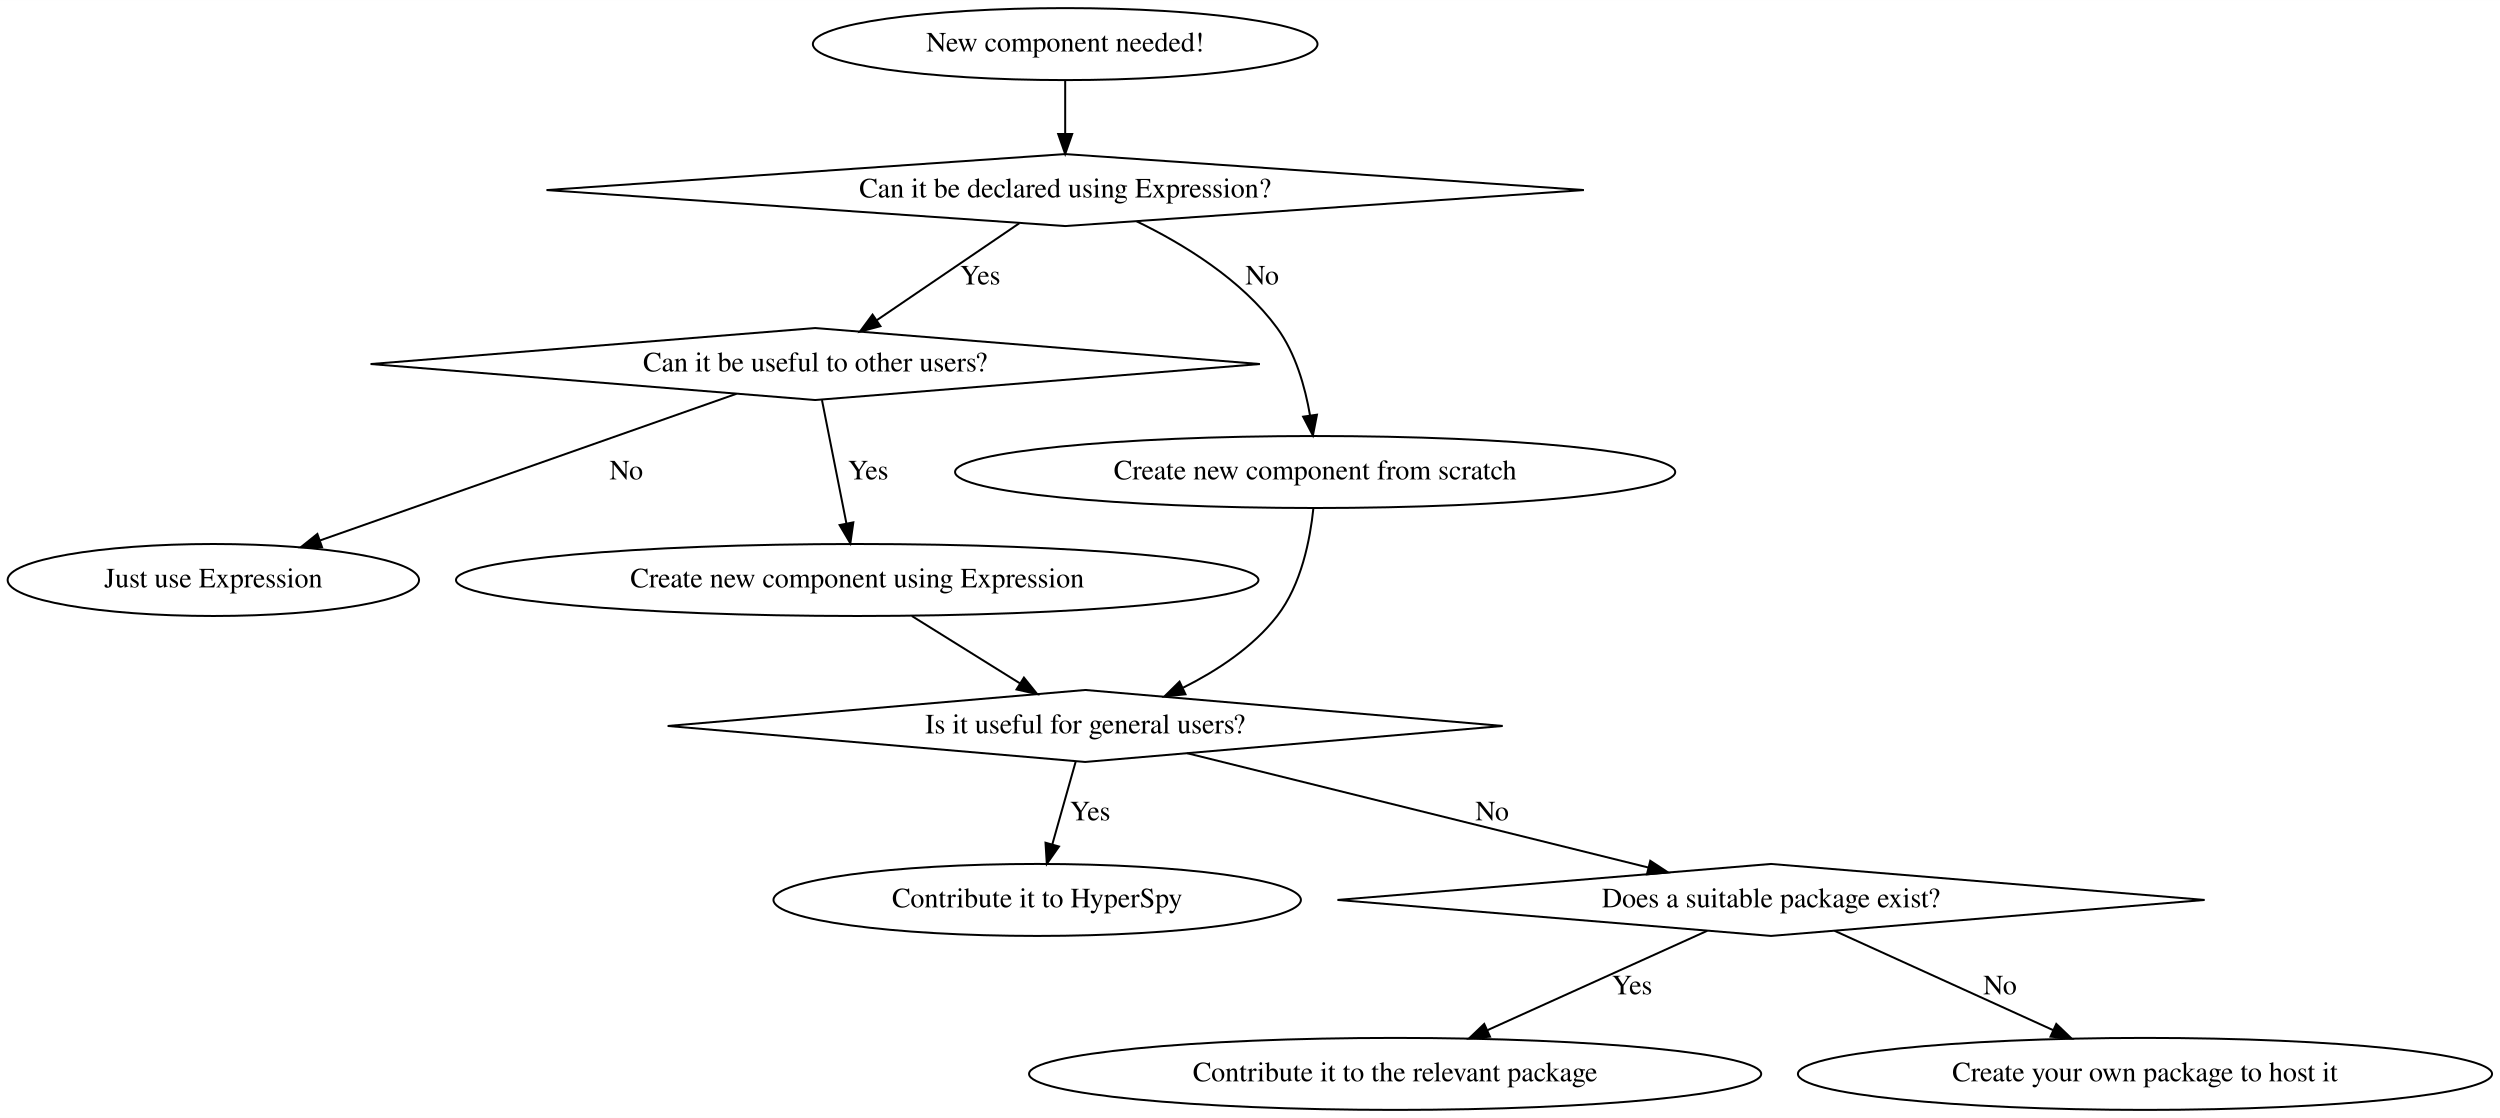
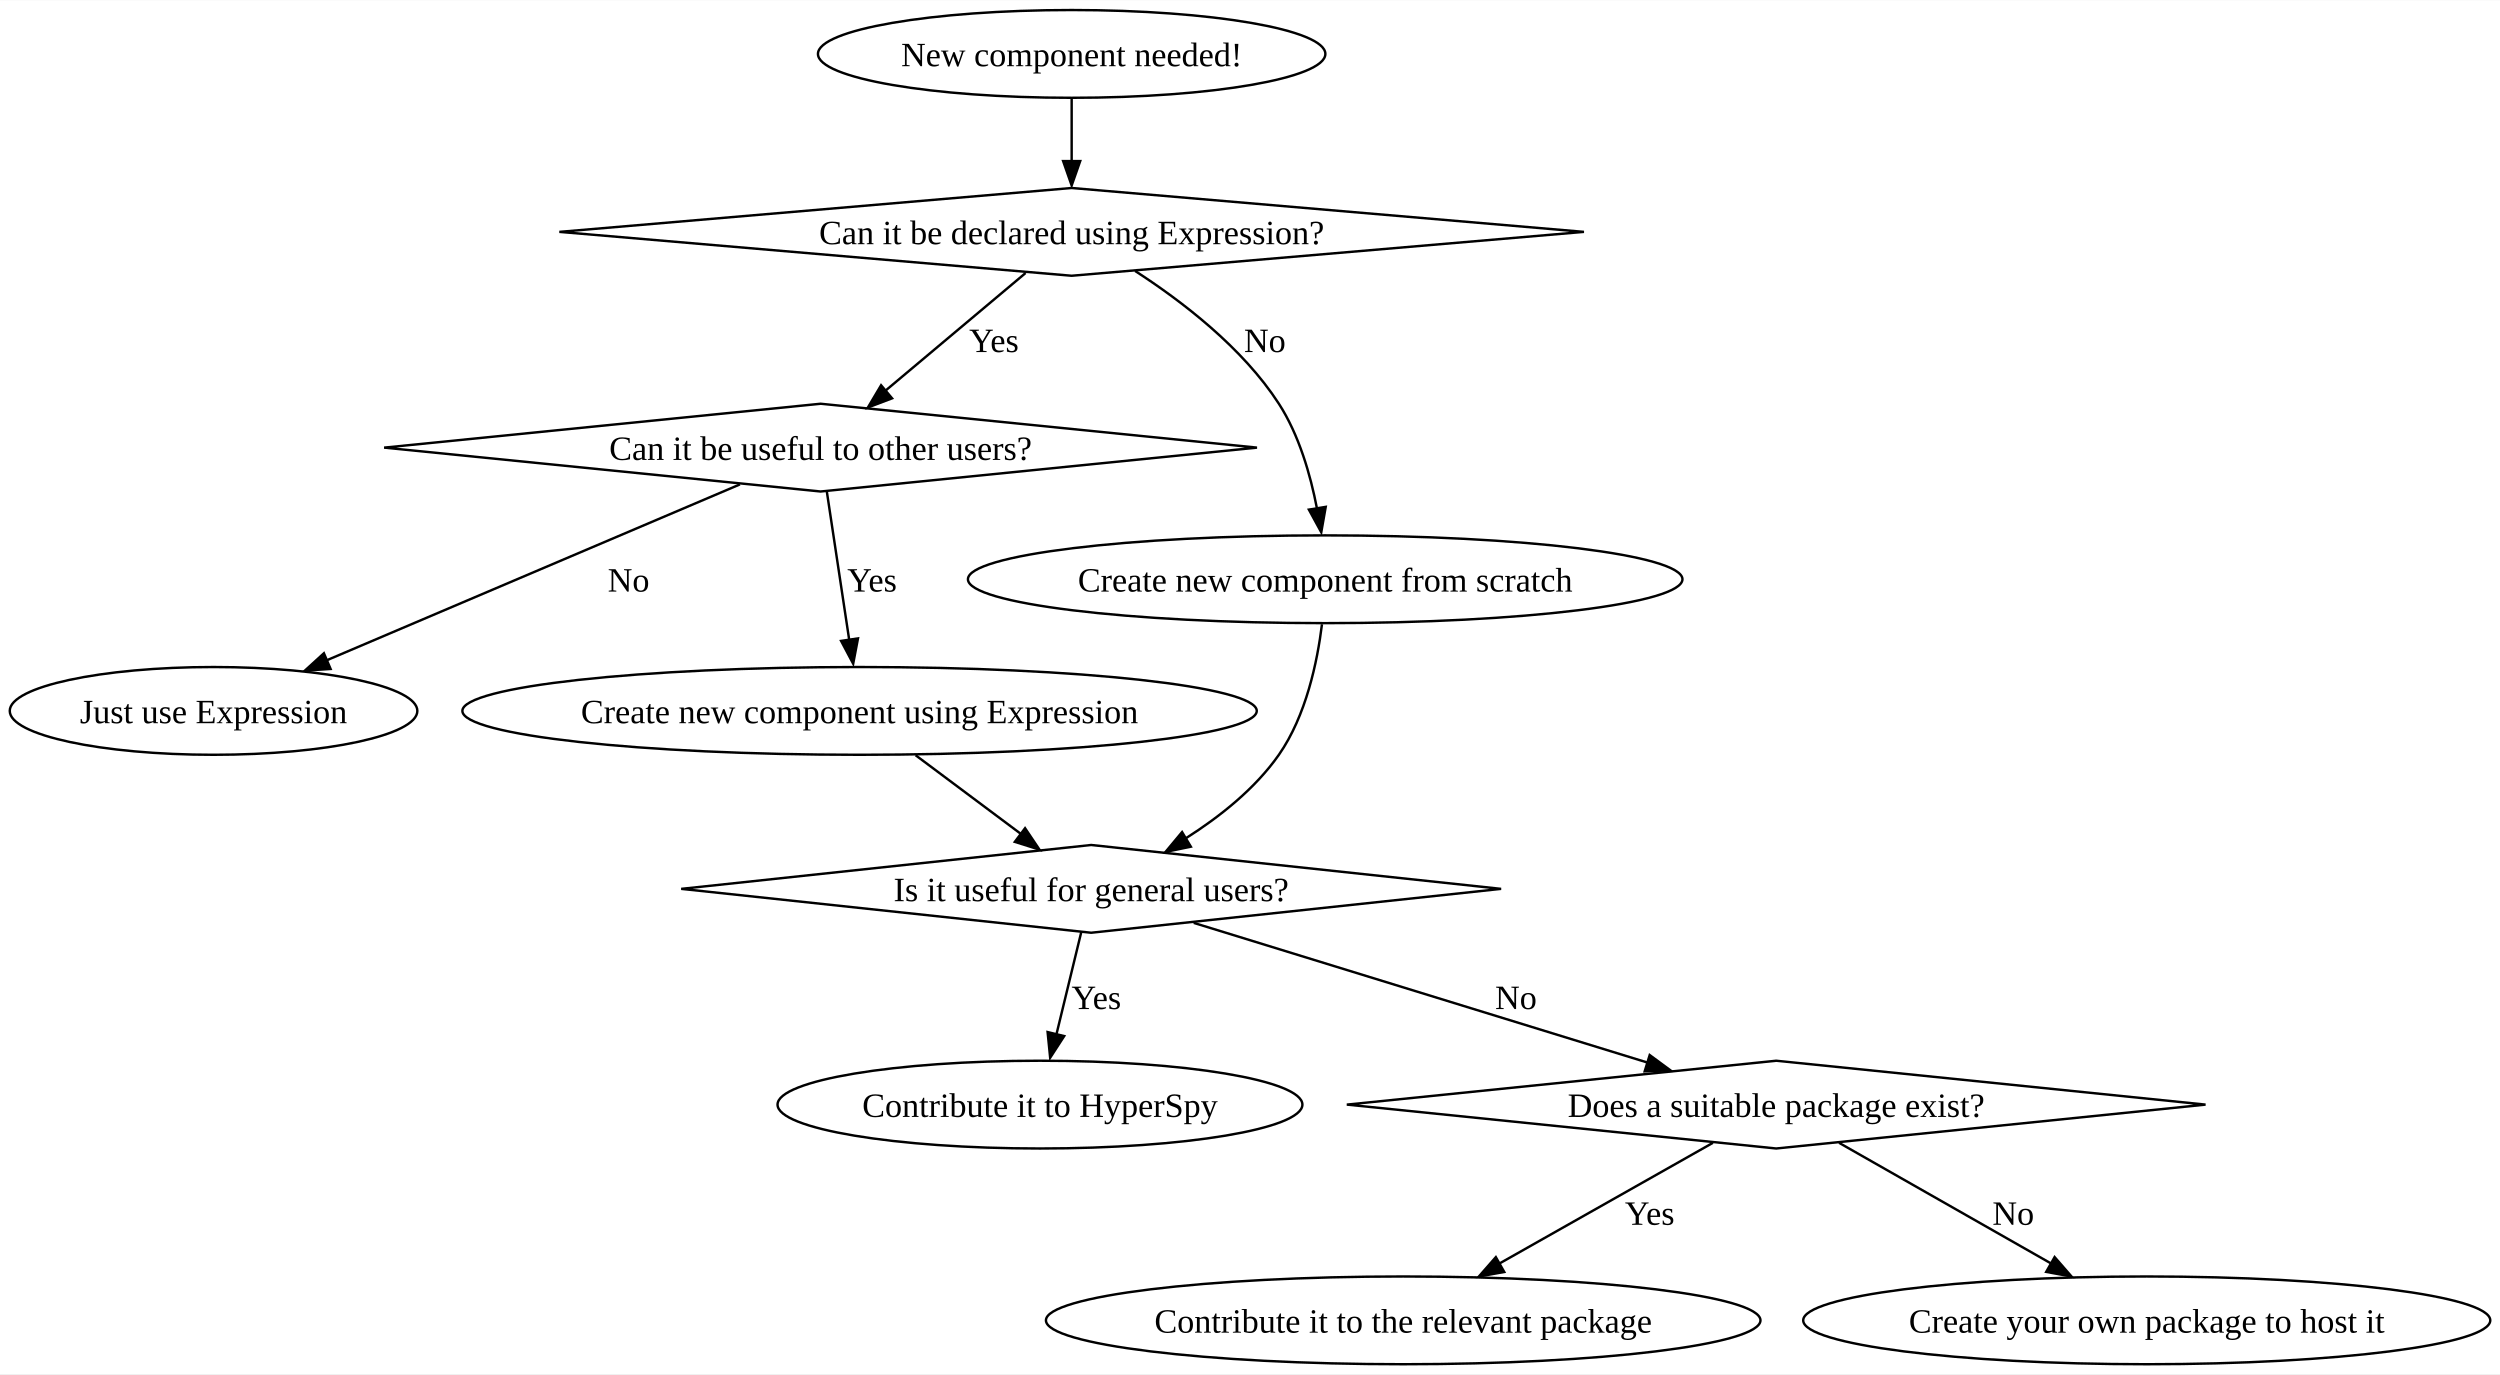
- <svg xmlns="http://www.w3.org/2000/svg" width="1250pt" height="559pt" viewBox="0.00 0.00 1250.23 559.00">
-   <g id="graph0" class="graph" transform="scale(1 1) rotate(0) translate(4 555)">
-     <polygon fill="white" stroke="transparent" points="-4,4 -4,-555 1246.23,-555 1246.23,4 -4,4" />
+ <svg xmlns="http://www.w3.org/2000/svg" width="1026pt" height="564pt" viewBox="0.00 0.00 1025.51 563.50">
+   <g id="graph0" class="graph" transform="scale(1 1) rotate(0) translate(4 559.5)">
+     <polygon fill="white" stroke="none" points="-4,4 -4,-559.5 1021.51,-559.5 1021.51,4 -4,4" />
    <g id="node1" class="node">
-       <ellipse fill="none" stroke="black" cx="528.69" cy="-533" rx="126.18" ry="18" />
-       <text text-anchor="middle" x="528.69" y="-529.3" font-family="Times,serif" font-size="14.00">New component needed!</text>
+       <ellipse fill="none" stroke="black" cx="435.6" cy="-537.5" rx="104.07" ry="18" />
+       <text text-anchor="middle" x="435.6" y="-532.45" font-family="Times New Roman,serif" font-size="14.00">New component needed!</text>
    </g>
    <g id="node2" class="node">
-       <polygon fill="none" stroke="black" points="528.69,-478 269.29,-460 528.69,-442 788.1,-460 528.69,-478" />
-       <text text-anchor="middle" x="528.69" y="-456.3" font-family="Times,serif" font-size="14.00">Can it be declared using Expression?</text>
+       <polygon fill="none" stroke="black" points="435.6,-482.5 225.45,-464.5 435.6,-446.5 645.74,-464.5 435.6,-482.5" />
+       <text text-anchor="middle" x="435.6" y="-459.45" font-family="Times New Roman,serif" font-size="14.00">Can it be declared using Expression?</text>
    </g>
    <g id="edge1" class="edge">
-       <path fill="none" stroke="black" d="M528.69,-514.81C528.69,-506.79 528.69,-497.05 528.69,-488.07" />
-       <polygon fill="black" stroke="black" points="532.19,-488.03 528.69,-478.03 525.19,-488.03 532.19,-488.03" />
+       <path fill="none" stroke="black" d="M435.6,-519.31C435.6,-511.55 435.6,-502.18 435.6,-493.45" />
+       <polygon fill="black" stroke="black" points="439.1,-493.53 435.6,-483.53 432.1,-493.53 439.1,-493.53" />
    </g>
    <g id="node3" class="node">
-       <polygon fill="none" stroke="black" points="403.69,-391 181.32,-373 403.69,-355 626.06,-373 403.69,-391" />
-       <text text-anchor="middle" x="403.69" y="-369.3" font-family="Times,serif" font-size="14.00">Can it be useful to other users?</text>
+       <polygon fill="none" stroke="black" points="332.6,-394 153.57,-376 332.6,-358 511.62,-376 332.6,-394" />
+       <text text-anchor="middle" x="332.6" y="-370.95" font-family="Times New Roman,serif" font-size="14.00">Can it be useful to other users?</text>
    </g>
    <g id="edge2" class="edge">
-       <path fill="none" stroke="black" d="M505.76,-443.41C485.73,-429.79 456.48,-409.89 434.42,-394.89" />
-       <polygon fill="black" stroke="black" points="436.29,-391.93 426.05,-389.21 432.35,-397.72 436.29,-391.93" />
-       <text text-anchor="middle" x="486.19" y="-412.8" font-family="Times,serif" font-size="14.00">Yes</text>
+       <path fill="none" stroke="black" d="M416.7,-447.63C400.63,-434.14 377.36,-414.6 359.37,-399.49" />
+       <polygon fill="black" stroke="black" points="361.93,-396.22 352.02,-392.47 357.43,-401.59 361.93,-396.22" />
+       <text text-anchor="middle" x="403.72" y="-415.2" font-family="Times New Roman,serif" font-size="14.00">Yes</text>
    </g>
    <g id="node6" class="node">
-       <ellipse fill="none" stroke="black" cx="653.69" cy="-319" rx="180.07" ry="18" />
-       <text text-anchor="middle" x="653.69" y="-315.3" font-family="Times,serif" font-size="14.00">Create new component from scratch</text>
+       <ellipse fill="none" stroke="black" cx="539.6" cy="-322" rx="146.55" ry="18" />
+       <text text-anchor="middle" x="539.6" y="-316.95" font-family="Times New Roman,serif" font-size="14.00">Create new component from scratch</text>
    </g>
    <g id="edge3" class="edge">
-       <path fill="none" stroke="black" d="M564.4,-444.38C587.69,-433.09 616.96,-415.27 634.69,-391 643.93,-378.36 648.68,-361.52 651.11,-347.41" />
-       <polygon fill="black" stroke="black" points="654.61,-347.67 652.57,-337.28 647.68,-346.68 654.61,-347.67" />
-       <text text-anchor="middle" x="627.19" y="-412.8" font-family="Times,serif" font-size="14.00">No</text>
+       <path fill="none" stroke="black" d="M461.62,-448.47C480.67,-436.17 505.7,-417.06 520.6,-394 528.87,-381.19 533.56,-364.86 536.21,-351.09" />
+       <polygon fill="black" stroke="black" points="539.82,-351.7 537.99,-341.27 532.91,-350.57 539.82,-351.7" />
+       <text text-anchor="middle" x="514.85" y="-415.2" font-family="Times New Roman,serif" font-size="14.00">No</text>
    </g>
    <g id="node4" class="node">
-       <ellipse fill="none" stroke="black" cx="102.69" cy="-265" rx="102.88" ry="18" />
-       <text text-anchor="middle" x="102.69" y="-261.3" font-family="Times,serif" font-size="14.00">Just use Expression</text>
+       <ellipse fill="none" stroke="black" cx="83.6" cy="-268" rx="83.6" ry="18" />
+       <text text-anchor="middle" x="83.6" y="-262.95" font-family="Times New Roman,serif" font-size="14.00">Just use Expression</text>
    </g>
    <g id="edge5" class="edge">
-       <path fill="none" stroke="black" d="M364.34,-358.14C311.05,-339.38 215.77,-305.82 156.07,-284.8" />
-       <polygon fill="black" stroke="black" points="157.04,-281.43 146.44,-281.41 154.71,-288.03 157.04,-281.43" />
-       <text text-anchor="middle" x="309.19" y="-315.3" font-family="Times,serif" font-size="14.00">No</text>
+       <path fill="none" stroke="black" d="M299.53,-360.92C256.06,-342.42 179.43,-309.8 130.12,-288.81" />
+       <polygon fill="black" stroke="black" points="131.61,-285.21 121.04,-284.51 128.87,-291.65 131.61,-285.21" />
+       <text text-anchor="middle" x="253.85" y="-316.95" font-family="Times New Roman,serif" font-size="14.00">No</text>
    </g>
    <g id="node5" class="node">
-       <ellipse fill="none" stroke="black" cx="424.69" cy="-265" rx="200.66" ry="18" />
-       <text text-anchor="middle" x="424.69" y="-261.3" font-family="Times,serif" font-size="14.00">Create new component using Expression</text>
+       <ellipse fill="none" stroke="black" cx="348.6" cy="-268" rx="162.93" ry="18" />
+       <text text-anchor="middle" x="348.6" y="-262.95" font-family="Times New Roman,serif" font-size="14.00">Create new component using Expression</text>
    </g>
    <g id="edge4" class="edge">
-       <path fill="none" stroke="black" d="M407.06,-354.97C410.37,-338.3 415.45,-312.65 419.31,-293.16" />
-       <polygon fill="black" stroke="black" points="422.75,-293.83 421.26,-283.34 415.88,-292.47 422.75,-293.83" />
-       <text text-anchor="middle" x="430.19" y="-315.3" font-family="Times,serif" font-size="14.00">Yes</text>
+       <path fill="none" stroke="black" d="M335.17,-357.97C337.65,-341.53 341.45,-316.35 344.37,-296.97" />
+       <polygon fill="black" stroke="black" points="347.95,-297.75 345.98,-287.34 341.02,-296.71 347.95,-297.75" />
+       <text text-anchor="middle" x="353.72" y="-316.95" font-family="Times New Roman,serif" font-size="14.00">Yes</text>
    </g>
    <g id="node7" class="node">
-       <polygon fill="none" stroke="black" points="538.69,-210 329.89,-192 538.69,-174 747.49,-192 538.69,-210" />
-       <text text-anchor="middle" x="538.69" y="-188.3" font-family="Times,serif" font-size="14.00">Is it useful for general users?</text>
+       <polygon fill="none" stroke="black" points="443.6,-213 275.43,-195 443.6,-177 611.76,-195 443.6,-213" />
+       <text text-anchor="middle" x="443.6" y="-189.95" font-family="Times New Roman,serif" font-size="14.00">Is it useful for general users?</text>
    </g>
    <g id="edge6" class="edge">
-       <path fill="none" stroke="black" d="M452,-246.99C468.26,-236.86 489.01,-223.94 506.12,-213.28" />
-       <polygon fill="black" stroke="black" points="508.06,-216.2 514.7,-207.94 504.36,-210.26 508.06,-216.2" />
+       <path fill="none" stroke="black" d="M371.59,-249.81C384.57,-240.12 400.9,-227.91 414.72,-217.58" />
+       <polygon fill="black" stroke="black" points="416.48,-219.89 422.39,-211.1 412.28,-214.28 416.48,-219.89" />
    </g>
    <g id="edge7" class="edge">
-       <path fill="none" stroke="black" d="M652.81,-300.86C651.22,-285.36 646.82,-262.63 634.69,-247 622.62,-231.45 604.74,-219.67 587.67,-211.15" />
-       <polygon fill="black" stroke="black" points="588.85,-207.84 578.31,-206.75 585.87,-214.17 588.85,-207.84" />
+       <path fill="none" stroke="black" d="M538.28,-303.54C536.39,-288.23 531.78,-266 520.6,-250 510.86,-236.08 496.33,-224.56 482.5,-215.79" />
+       <polygon fill="black" stroke="black" points="484.49,-212.3 474.11,-210.16 480.89,-218.3 484.49,-212.3" />
    </g>
    <g id="node8" class="node">
-       <ellipse fill="none" stroke="black" cx="514.69" cy="-105" rx="131.88" ry="18" />
-       <text text-anchor="middle" x="514.69" y="-101.3" font-family="Times,serif" font-size="14.00">Contribute it to HyperSpy</text>
+       <ellipse fill="none" stroke="black" cx="422.6" cy="-106.5" rx="107.65" ry="18" />
+       <text text-anchor="middle" x="422.6" y="-101.45" font-family="Times New Roman,serif" font-size="14.00">Contribute it to HyperSpy</text>
    </g>
    <g id="edge8" class="edge">
-       <path fill="none" stroke="black" d="M533.95,-174.21C530.62,-162.41 526.09,-146.38 522.26,-132.82" />
-       <polygon fill="black" stroke="black" points="525.59,-131.72 519.5,-123.05 518.85,-133.62 525.59,-131.72" />
-       <text text-anchor="middle" x="541.19" y="-144.8" font-family="Times,serif" font-size="14.00">Yes</text>
+       <path fill="none" stroke="black" d="M439.55,-177.32C436.65,-165.39 432.68,-149.05 429.32,-135.18" />
+       <polygon fill="black" stroke="black" points="432.54,-134.61 426.78,-125.72 425.73,-136.26 432.54,-134.61" />
+       <text text-anchor="middle" x="445.72" y="-145.7" font-family="Times New Roman,serif" font-size="14.00">Yes</text>
    </g>
    <g id="node9" class="node">
-       <polygon fill="none" stroke="black" points="881.69,-123 664.85,-105 881.69,-87 1098.53,-105 881.69,-123" />
-       <text text-anchor="middle" x="881.69" y="-101.3" font-family="Times,serif" font-size="14.00">Does a suitable package exist?</text>
+       <polygon fill="none" stroke="black" points="724.6,-124.5 548.47,-106.5 724.6,-88.5 900.72,-106.5 724.6,-124.5" />
+       <text text-anchor="middle" x="724.6" y="-101.45" font-family="Times New Roman,serif" font-size="14.00">Does a suitable package exist?</text>
    </g>
    <g id="edge9" class="edge">
-       <path fill="none" stroke="black" d="M589.67,-178.37C651.18,-163.12 754.5,-137.52 820.32,-121.21" />
-       <polygon fill="black" stroke="black" points="821.29,-124.58 830.15,-118.77 819.6,-117.78 821.29,-124.58" />
-       <text text-anchor="middle" x="742.19" y="-144.8" font-family="Times,serif" font-size="14.00">No</text>
+       <path fill="none" stroke="black" d="M485.66,-181.05C535.33,-165.76 617.96,-140.32 671.86,-123.73" />
+       <polygon fill="black" stroke="black" points="672.71,-126.83 681.24,-120.54 670.65,-120.14 672.71,-126.83" />
+       <text text-anchor="middle" x="617.85" y="-145.7" font-family="Times New Roman,serif" font-size="14.00">No</text>
    </g>
    <g id="node10" class="node">
-       <ellipse fill="none" stroke="black" cx="693.69" cy="-18" rx="183.07" ry="18" />
-       <text text-anchor="middle" x="693.69" y="-14.3" font-family="Times,serif" font-size="14.00">Contribute it to the relevant package</text>
+       <ellipse fill="none" stroke="black" cx="571.6" cy="-18" rx="146.55" ry="18" />
+       <text text-anchor="middle" x="571.6" y="-12.95" font-family="Times New Roman,serif" font-size="14.00">Contribute it to the relevant package</text>
    </g>
    <g id="edge10" class="edge">
-       <path fill="none" stroke="black" d="M849.8,-89.58C819.64,-75.94 774.03,-55.32 739.89,-39.89" />
-       <polygon fill="black" stroke="black" points="741.14,-36.61 730.58,-35.68 738.25,-42.99 741.14,-36.61" />
-       <text text-anchor="middle" x="812.19" y="-57.8" font-family="Times,serif" font-size="14.00">Yes</text>
+       <path fill="none" stroke="black" d="M698.64,-90.83C674.62,-77.24 638.56,-56.86 610.98,-41.27" />
+       <polygon fill="black" stroke="black" points="613.05,-37.85 602.62,-35.97 609.6,-43.94 613.05,-37.85" />
+       <text text-anchor="middle" x="672.72" y="-57.2" font-family="Times New Roman,serif" font-size="14.00">Yes</text>
    </g>
    <g id="node11" class="node">
-       <ellipse fill="none" stroke="black" cx="1068.69" cy="-18" rx="173.57" ry="18" />
-       <text text-anchor="middle" x="1068.69" y="-14.3" font-family="Times,serif" font-size="14.00">Create your own package to host it</text>
+       <ellipse fill="none" stroke="black" cx="876.6" cy="-18" rx="140.92" ry="18" />
+       <text text-anchor="middle" x="876.6" y="-12.95" font-family="Times New Roman,serif" font-size="14.00">Create your own package to host it</text>
    </g>
    <g id="edge11" class="edge">
-       <path fill="none" stroke="black" d="M913.41,-89.58C943.42,-75.94 988.78,-55.32 1022.74,-39.89" />
-       <polygon fill="black" stroke="black" points="1024.34,-43 1031.99,-35.68 1021.44,-36.63 1024.34,-43" />
-       <text text-anchor="middle" x="996.19" y="-57.8" font-family="Times,serif" font-size="14.00">No</text>
+       <path fill="none" stroke="black" d="M750.38,-90.83C774.25,-77.24 810.07,-56.86 837.46,-41.27" />
+       <polygon fill="black" stroke="black" points="838.81,-43.96 845.77,-35.97 835.35,-37.88 838.81,-43.96" />
+       <text text-anchor="middle" x="821.85" y="-57.2" font-family="Times New Roman,serif" font-size="14.00">No</text>
    </g>
  </g>
</svg>
